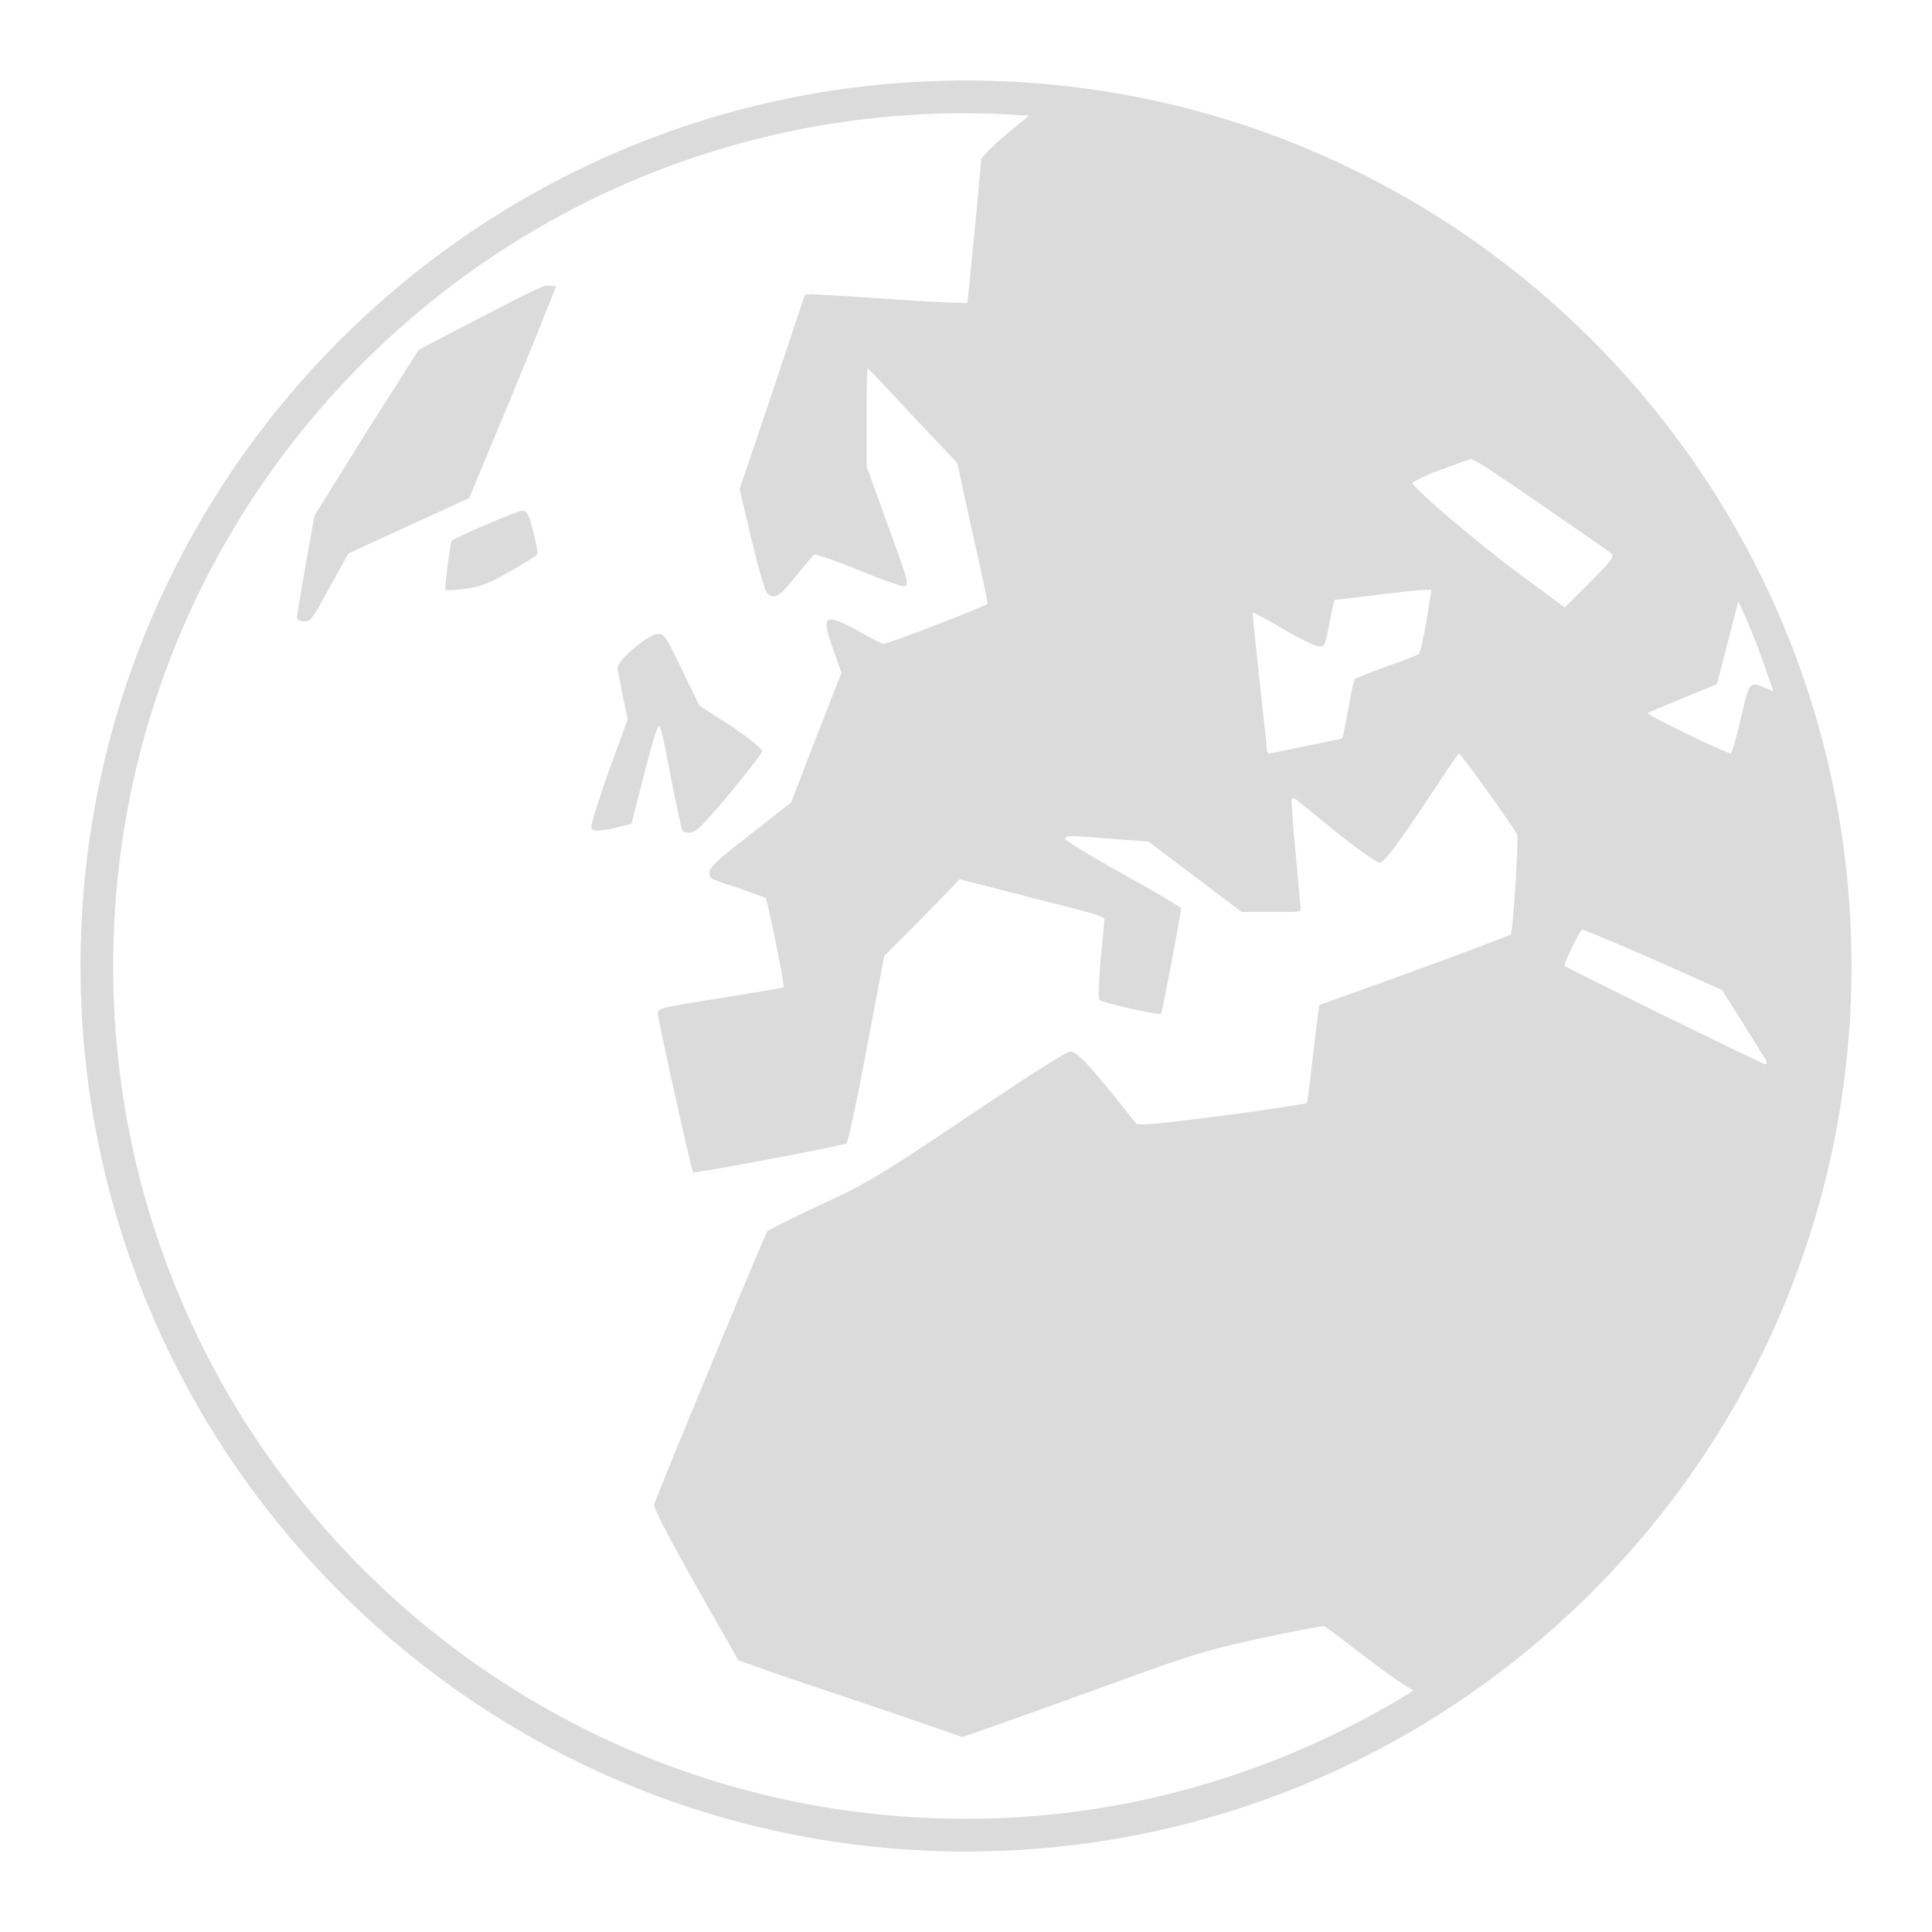
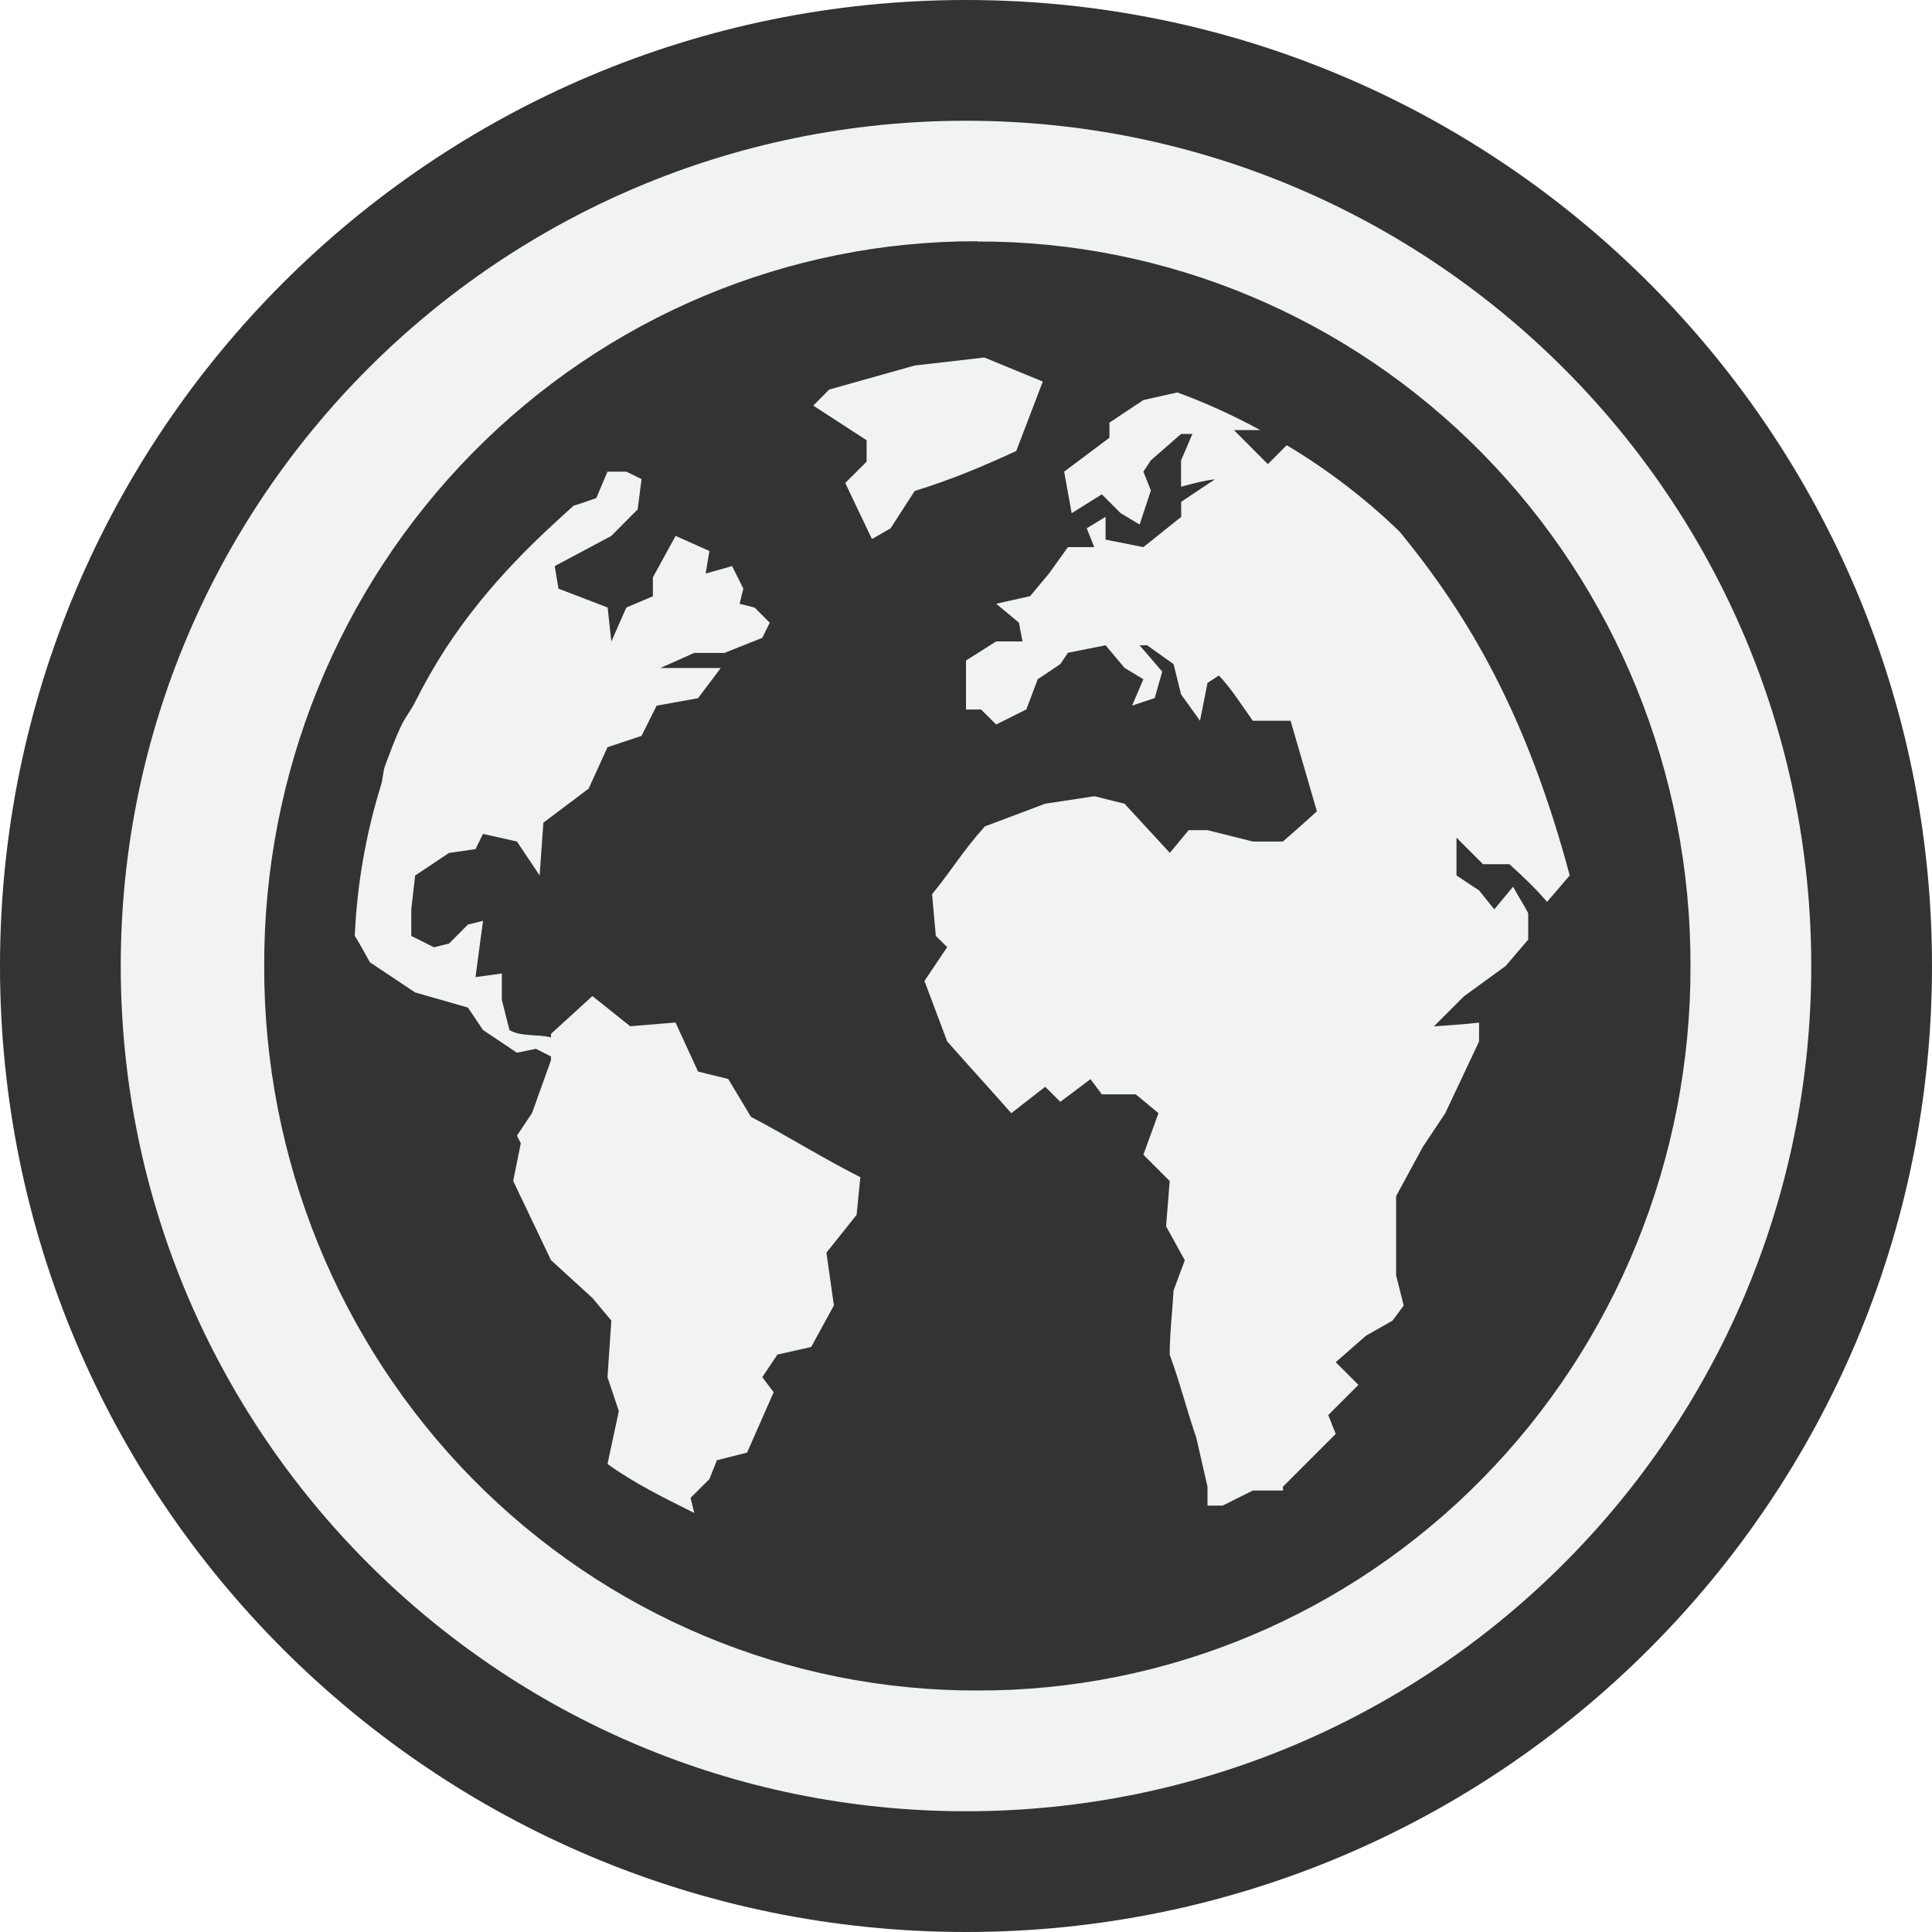
- <svg xmlns="http://www.w3.org/2000/svg" width="48" height="48">
-   <path d="M24 2C11.86 2 2 11.86 2 24s9.86 22 22 22 22-9.86 22-22S36.14 2 24 2zm0 .813c.523 0 1.05.025 1.563.062l-.532.438c-.373.311-.656.602-.656.656 0 .127-.33 3.544-.344 3.562a38.34 38.34 0 0 1-1.812-.093 96.132 96.132 0 0 0-2-.125H20l-.813 2.437-.812 2.406.313 1.313c.317 1.27.348 1.325.5 1.344.132.015.211-.04.562-.47.23-.281.447-.537.469-.562.021-.025.518.137 1.093.375.576.239 1.085.416 1.157.406.122-.017.108-.104-.407-1.5l-.53-1.468v-1.219c0-.674.003-1.23.03-1.219.028.012.535.55 1.125 1.188l1.094 1.156.375 1.719c.215.937.39 1.743.375 1.781-.022.057-2.471 1-2.593 1a7.8 7.8 0 0 1-.594-.313c-.882-.486-.96-.415-.625.5l.187.532-.625 1.593-.625 1.625-1 .782c-.866.677-1.031.825-1.031.968 0 .16.049.155.719.375l.687.25.094.407c.174.78.368 1.793.344 1.812-.014.011-.671.124-1.469.25-1.69.268-1.657.272-1.656.407 0 .14.834 3.897.875 3.937.036.036 3.71-.656 3.812-.719.037-.022.264-1.075.5-2.343l.438-2.313.937-.938.938-.968 1.812.468c1.44.36 1.783.451 1.782.532-.002.055-.047.522-.094 1.031-.048.51-.055.947-.032.969.078.07 1.488.387 1.532.343.033-.032.496-2.471.5-2.625 0-.016-.641-.402-1.438-.843-.796-.441-1.436-.833-1.437-.875-.003-.095.097-.09 1.187 0l.875.062 1.157.875 1.156.875h.718c.617 0 .75.013.75-.062 0-.05-.055-.688-.124-1.407-.07-.718-.112-1.326-.094-1.343.017-.018.082-.002.125.031s.484.4 1 .813c.516.412.998.75 1.062.75.083 0 .387-.377 1.032-1.344.497-.747.909-1.375.937-1.375.04 0 1.223 1.646 1.438 2 .051.085-.095 2.445-.157 2.5-.023.02-1.116.439-2.406.906s-2.337.839-2.344.844c-.006.005-.084.558-.156 1.218-.072.66-.143 1.206-.156 1.22-.013.012-.947.164-2.094.312-1.66.213-2.107.25-2.156.187-.034-.043-.365-.472-.75-.937-.558-.674-.752-.844-.875-.844-.1 0-1.008.581-2.563 1.625-2.282 1.532-2.49 1.647-3.656 2.188-.679.315-1.274.616-1.313.656-.051.052-2.476 5.906-2.812 6.781-.025.066.336.774 1.031 2l1.063 1.875.968.344c.546.188 1.797.6 2.782.937.984.337 1.804.622 1.812.625.008.003 1.32-.455 2.907-1.031 2.759-1.001 2.943-1.075 4.437-1.406.86-.19 1.613-.33 1.656-.313.043.017.546.4 1.125.844.511.392.942.678 1.094.75-3.236 2.002-7.04 3.188-11.125 3.188-11.707 0-21.188-9.481-21.188-21.188C2.813 12.293 12.293 2.812 24 2.812zm-10.406 4.28c-.129.004-.72.312-1.688.813l-1.5.782-1.312 2.062-1.281 2.063-.22 1.218c-.114.68-.218 1.27-.218 1.313 0 .044.085.094.188.094.166 0 .202-.059.625-.844l.468-.844 1.5-.688 1.5-.687L12.75 9.75a216.566 216.566 0 0 0 1.063-2.625c0-.013-.109-.034-.22-.031zm22.937 4.313c.063-.025.665.375 1.75 1.125.915.632 1.7 1.17 1.75 1.219.08.078.01.177-.531.719l-.625.625-1.094-.813c-.941-.683-2.682-2.156-2.687-2.281-.001-.021.291-.176.656-.313.365-.136.729-.26.781-.28zM12.97 12.687c-.107 0-1.653.66-1.75.75-.03.029-.18 1.195-.156 1.22.01.01.261.01.53-.032.406-.064.594-.15 1.095-.438a8.71 8.71 0 0 0 .656-.406c.027-.026-.02-.269-.094-.562-.118-.471-.16-.531-.281-.531zm22.406 1.97h.188l-.126.78c-.073.427-.157.787-.187.813-.03.026-.405.167-.813.313-.407.145-.758.292-.78.312-.024.02-.087.332-.157.719-.07.387-.14.734-.156.75-.016.016-.407.091-.875.187s-.895.186-.938.188c-.043.001-.06-.062-.062-.157-.002-.093-.093-.884-.188-1.75-.094-.865-.167-1.58-.156-1.593.011-.014.345.164.75.406.405.242.825.437.906.438.138 0 .147-.048.25-.594a5.92 5.92 0 0 1 .125-.563l1.032-.125c.56-.067 1.083-.125 1.187-.125zm7.813.28c.344.727.613 1.481.874 2.25-.037-.02-.067-.038-.124-.062-.484-.207-.464-.246-.688.719-.11.475-.227.874-.25.875-.114.002-2.104-.964-2.063-1 .027-.024.417-.183.876-.375l.843-.344.282-1.094.25-.969zm-26.844.813c-.231 0-1.005.656-1 .844.002.071.064.372.125.687l.125.594-.469 1.281c-.25.703-.437 1.316-.438 1.375 0 .13.107.14.626.032l.374-.094L16 19.25c.18-.723.332-1.219.375-1.219.046 0 .135.455.281 1.219a34.4 34.4 0 0 0 .282 1.344c.02.07.072.093.187.093.152 0 .304-.132 1-.968.444-.533.813-1.01.813-1.063-.001-.052-.356-.336-.782-.625l-.781-.5-.438-.906c-.397-.822-.431-.875-.593-.875zm22.968 7.344c.037 0 .847.342 1.782.75l1.687.75.532.843c.292.466.538.864.562.907.025.045.016.097-.031.093-.066-.004-4.913-2.382-4.969-2.437-.04-.04.379-.906.438-.906z" fill="#dbdbdb" />
+ <svg xmlns="http://www.w3.org/2000/svg" version="1.1" viewBox="0 0 16 16" width="256" height="256">
+   <circle cx="8" cy="8" r="8" fill="#333333" />
+   <g fill="#f1f2f2">
+     <path d="m8 1a7 7 0 0 0 -7 7 7 7 0 0 0 7 7 7 7 0 0 0 7 -7 7 7 0 0 0 -7 -7zm0.094 0.998v0.002a5.891 5.985 0 0 1 5.906 6 5.891 5.985 0 0 1 -5.906 6 5.891 5.985 0 0 1 -5.906 -6 5.891 5.985 0 0 1 5.906 -6.002z" />
+     <path d="m8.15 2.96l0.486 0.2-0.22 0.575c-0.282 0.13-0.545 0.24-0.841 0.331l-0.2 0.31-0.154 0.088-0.221-0.464 0.177-0.177v-0.177l-0.442-0.287 0.132-0.133 0.708-0.199 0.575-0.066zm-3.119 0.946l-0.093 0.219s-0.147 0.052-0.188 0.063c-0.264 0.24-0.694 0.622-1.062 1.187a4.734 4.734 0 0 0 -0.25 0.438c-0.037 0.075-0.093 0.141-0.125 0.218-0.047 0.101-0.084 0.204-0.125 0.313-0.018 0.05-0.016 0.105-0.032 0.156a4.953 4.953 0 0 0 -0.218 1.25c0.056 0.09 0.125 0.219 0.125 0.219l0.375 0.25 0.437 0.125 0.125 0.186 0.281 0.188 0.157-0.032 0.125 0.063v0.031l-0.157 0.438-0.125 0.187 0.032 0.063-0.063 0.312 0.313 0.656 0.343 0.313 0.157 0.188-0.032 0.468 0.094 0.281-0.094 0.438c0.221 0.16 0.473 0.283 0.719 0.406l-0.031-0.125 0.156-0.156 0.062-0.156 0.25-0.063 0.22-0.5-0.094-0.125 0.125-0.187 0.28-0.063 0.188-0.344-0.062-0.437 0.25-0.313 0.031-0.312c-0.313-0.158-0.596-0.337-0.906-0.5l-0.188-0.313-0.25-0.062-0.187-0.406-0.375 0.031-0.313-0.25-0.343 0.313v0.03c-0.104-0.03-0.252-0.004-0.344-0.062l-0.063-0.25v-0.218l-0.218 0.03 0.062-0.466-0.125 0.031-0.156 0.157-0.125 0.031-0.188-0.094v-0.218l0.032-0.282 0.28-0.187 0.22-0.032 0.062-0.126 0.281 0.063 0.188 0.281 0.031-0.437 0.375-0.282 0.156-0.343 0.282-0.094 0.125-0.25 0.343-0.062 0.188-0.25h-0.5l0.281-0.125h0.25l0.313-0.125 0.062-0.125-0.125-0.125-0.125-0.032 0.031-0.125-0.093-0.187-0.219 0.062 0.031-0.187-0.28-0.125-0.188 0.343v0.157l-0.22 0.093-0.124 0.282-0.031-0.282-0.407-0.156-0.031-0.187 0.469-0.25 0.218-0.22 0.032-0.25-0.125-0.062h-0.156zm4.719-0.656l-0.281 0.063-0.281 0.187v0.125l-0.375 0.281 0.062 0.344 0.25-0.156 0.156 0.156 0.157 0.094 0.093-0.282-0.062-0.156 0.062-0.094 0.25-0.218h0.094l-0.094 0.219v0.218c0.096-0.026 0.184-0.05 0.281-0.062l-0.28 0.187v0.125l-0.313 0.25-0.313-0.062v-0.189l-0.156 0.095 0.062 0.156h-0.218l-0.157 0.219-0.156 0.187-0.281 0.063 0.188 0.156 0.03 0.156h-0.218l-0.25 0.158v0.406h0.125l0.125 0.124 0.25-0.125 0.094-0.25 0.187-0.125 0.063-0.094 0.312-0.062 0.157 0.187 0.156 0.094-0.094 0.219 0.188-0.063 0.062-0.219-0.187-0.218h0.062l0.219 0.156 0.062 0.25 0.157 0.219 0.062-0.313 0.094-0.062c0.102 0.106 0.195 0.255 0.281 0.375h0.313l0.218 0.75c-0.096 0.088-0.183 0.164-0.281 0.25h-0.25l-0.375-0.094h-0.156l-0.156 0.188-0.375-0.407-0.25-0.062-0.407 0.062-0.5 0.188c-0.198 0.224-0.25 0.33-0.437 0.562l0.031 0.344 0.094 0.094-0.188 0.28 0.188 0.5c0.176 0.2 0.355 0.395 0.531 0.595l0.281-0.219 0.125 0.125 0.25-0.188 0.094 0.126h0.281l0.188 0.156-0.125 0.344 0.218 0.218-0.03 0.375 0.155 0.281-0.093 0.25c-0.01 0.173-0.032 0.359-0.032 0.532 0.086 0.234 0.139 0.451 0.22 0.687l0.093 0.406v0.157h0.125l0.25-0.125h0.25c0.004-0.003-0.004-0.029 0-0.032l0.437-0.437-0.062-0.156 0.25-0.25-0.188-0.188 0.25-0.219 0.22-0.125 0.093-0.125-0.063-0.25v-0.656l0.22-0.406 0.187-0.281 0.28-0.594v-0.156c-0.117 0.014-0.26 0.022-0.374 0.031l0.25-0.25 0.344-0.25 0.187-0.219v-0.218c-0.041-0.079-0.083-0.14-0.125-0.22l-0.156 0.188-0.125-0.156-0.188-0.125v-0.313l0.22 0.22h0.218c0.109 0.098 0.217 0.2 0.312 0.312l0.188-0.219c-0.356-1.326-0.827-2.136-1.406-2.844l-0.032-0.031a5.109 5.109 0 0 0 -0.906 -0.688l-0.156 0.157-0.281-0.282h0.218a5.053 5.053 0 0 0 -0.687 -0.312z" />
+   </g>
</svg>
